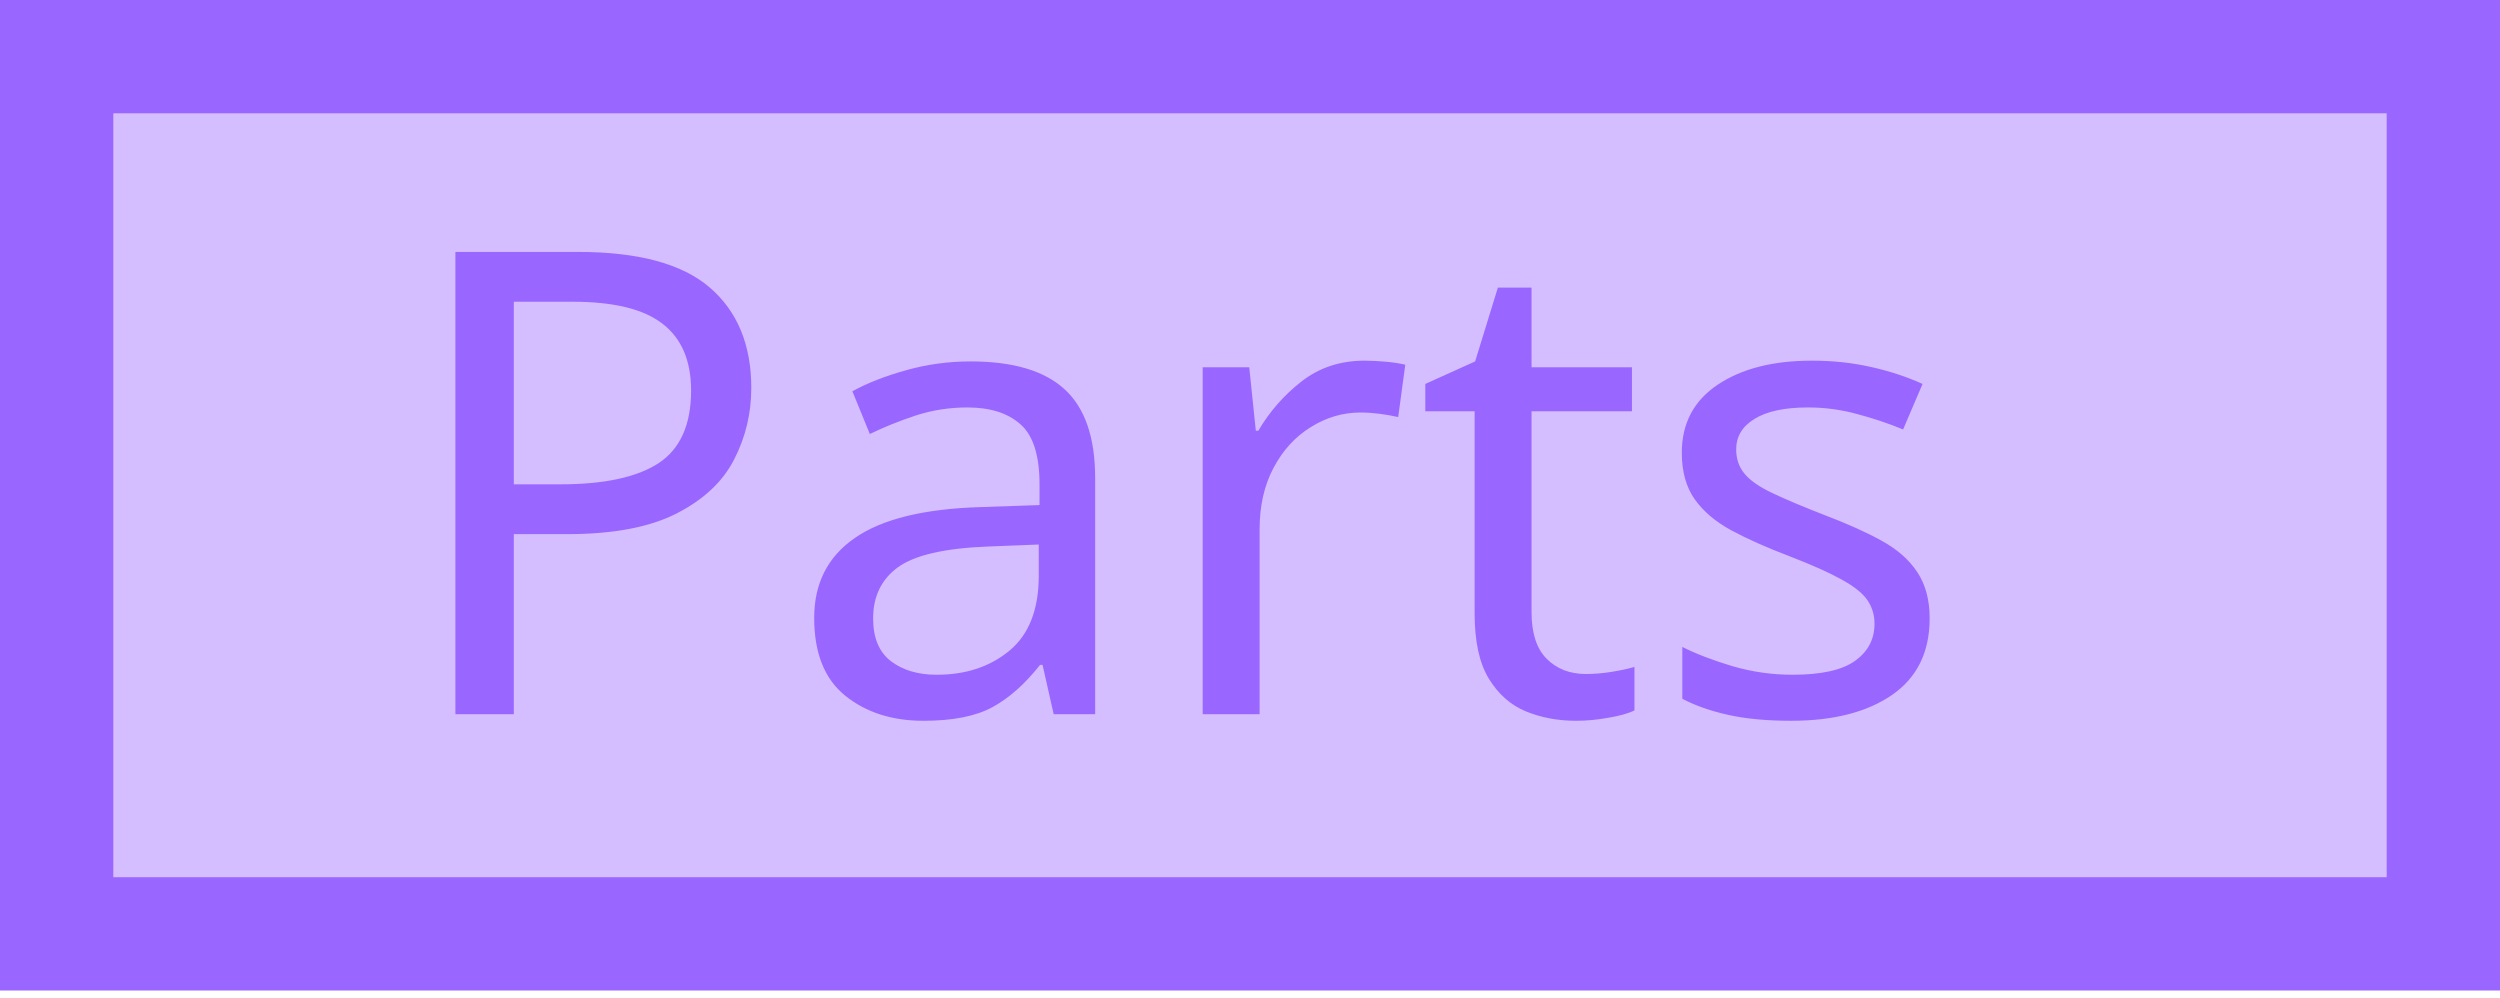
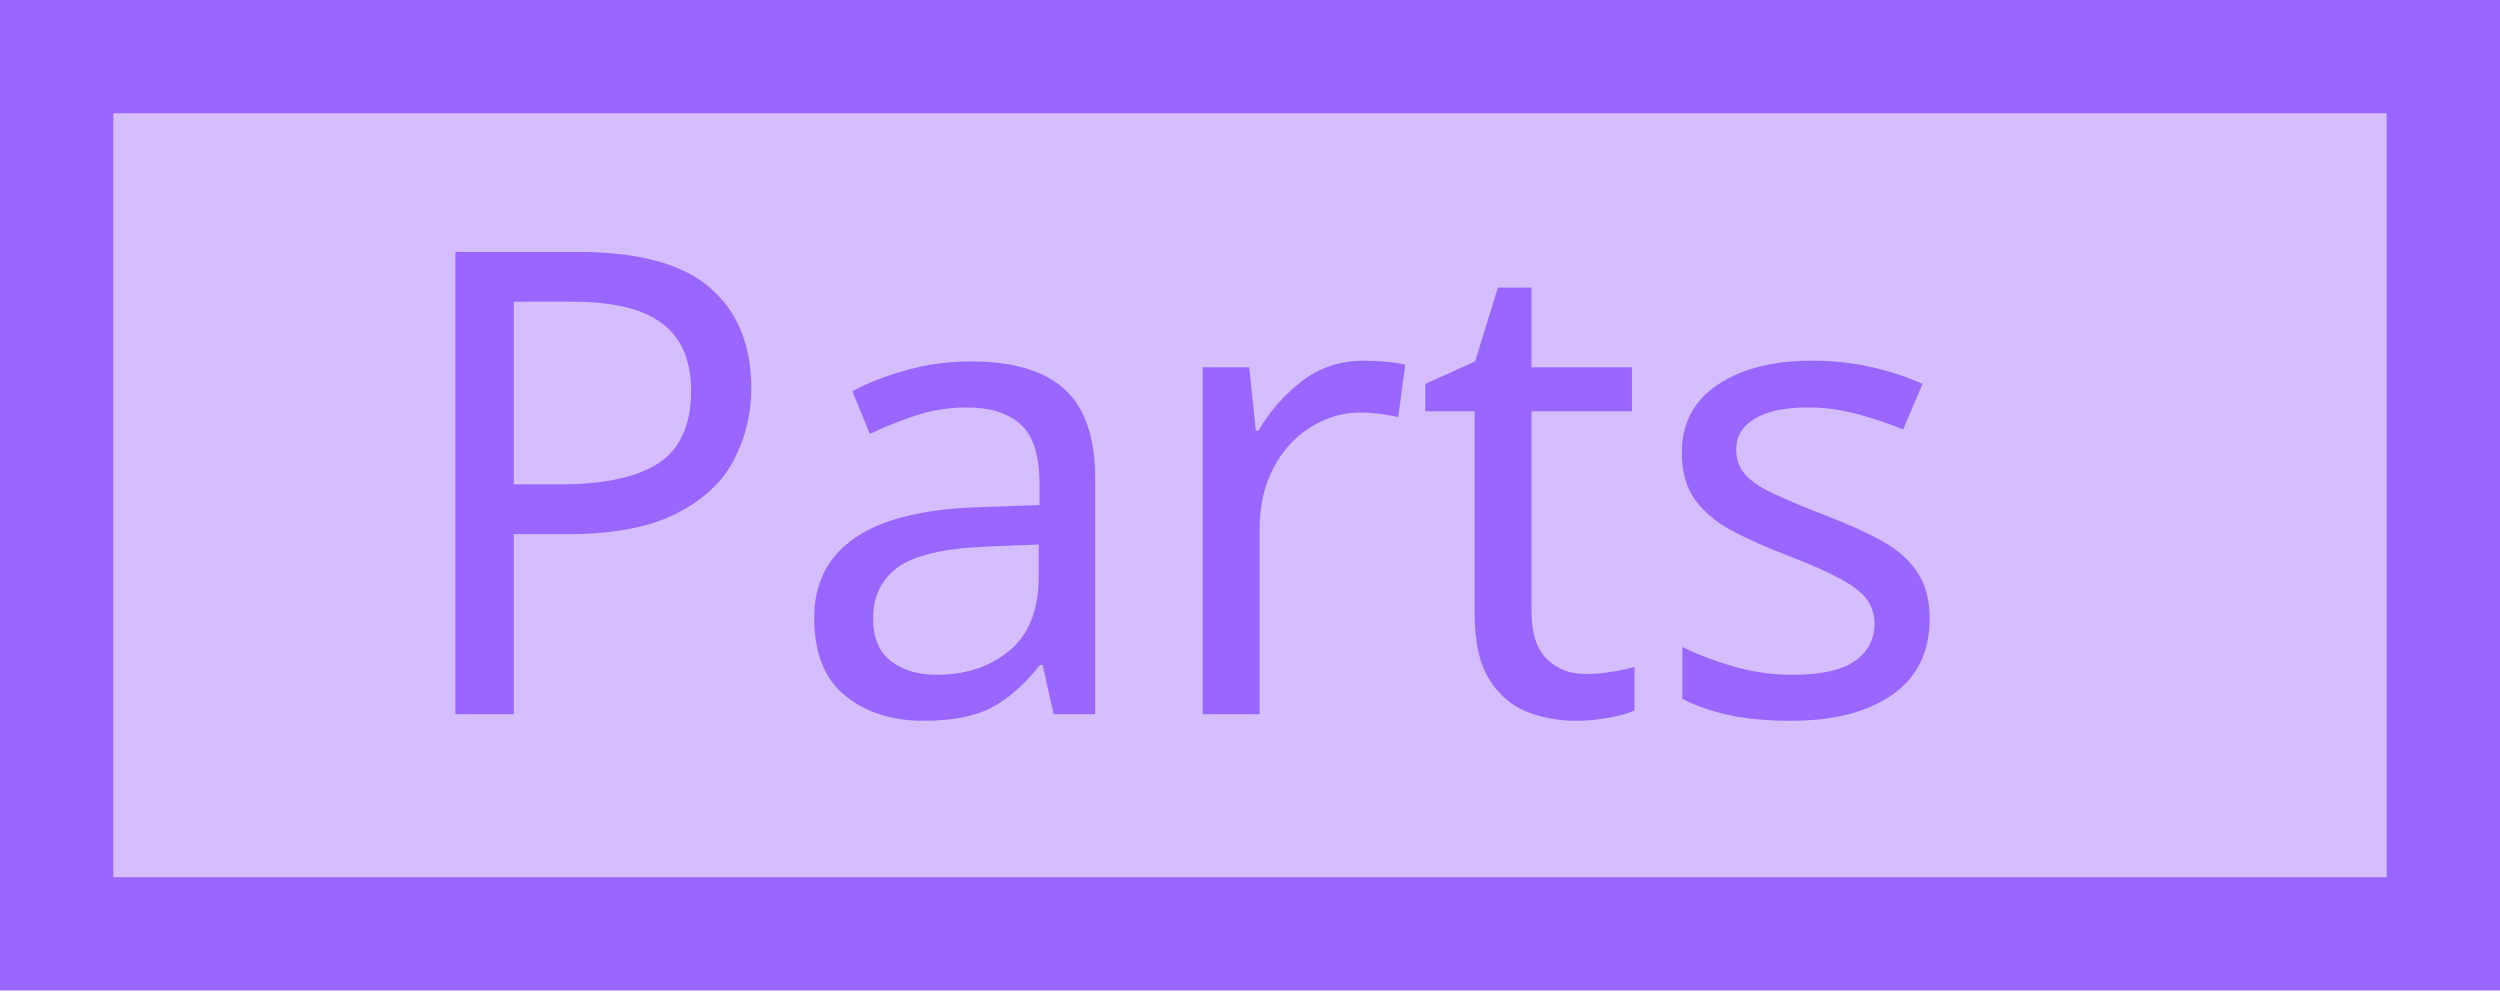
- <svg xmlns="http://www.w3.org/2000/svg" version="1.1" width="77.231" height="30.814" viewBox="0,0,77.231,30.814">
+ <svg xmlns="http://www.w3.org/2000/svg" version="1.1" width="77.231" height="30.702" viewBox="0,0,77.231,30.702">
  <g transform="translate(-323.622,-93.94409)">
    <g stroke-miterlimit="10">
      <path d="M325.372,122.793v-27.099h73.731v27.099z" fill="#d4beff" stroke="#9966ff" stroke-width="3.5" />
-       <text transform="translate(335.753,116.0077) scale(0.5,0.5)" font-size="40" xml:space="preserve" fill="#9966ff" stroke="none" stroke-width="1" font-family="&quot;BillJilly&quot;, Sans Serif" font-weight="normal" text-anchor="start">
+       <text transform="translate(335.753,116.0077) scale(0.5,0.5)" font-size="40" xml:space="preserve" fill="#9966ff" stroke="none" stroke-width="1" font-family="&quot;BillJilly&quot;, Pixel" font-weight="normal" text-anchor="start">
        <tspan x="0" dy="0">Parts</tspan>
      </text>
    </g>
  </g>
</svg>
